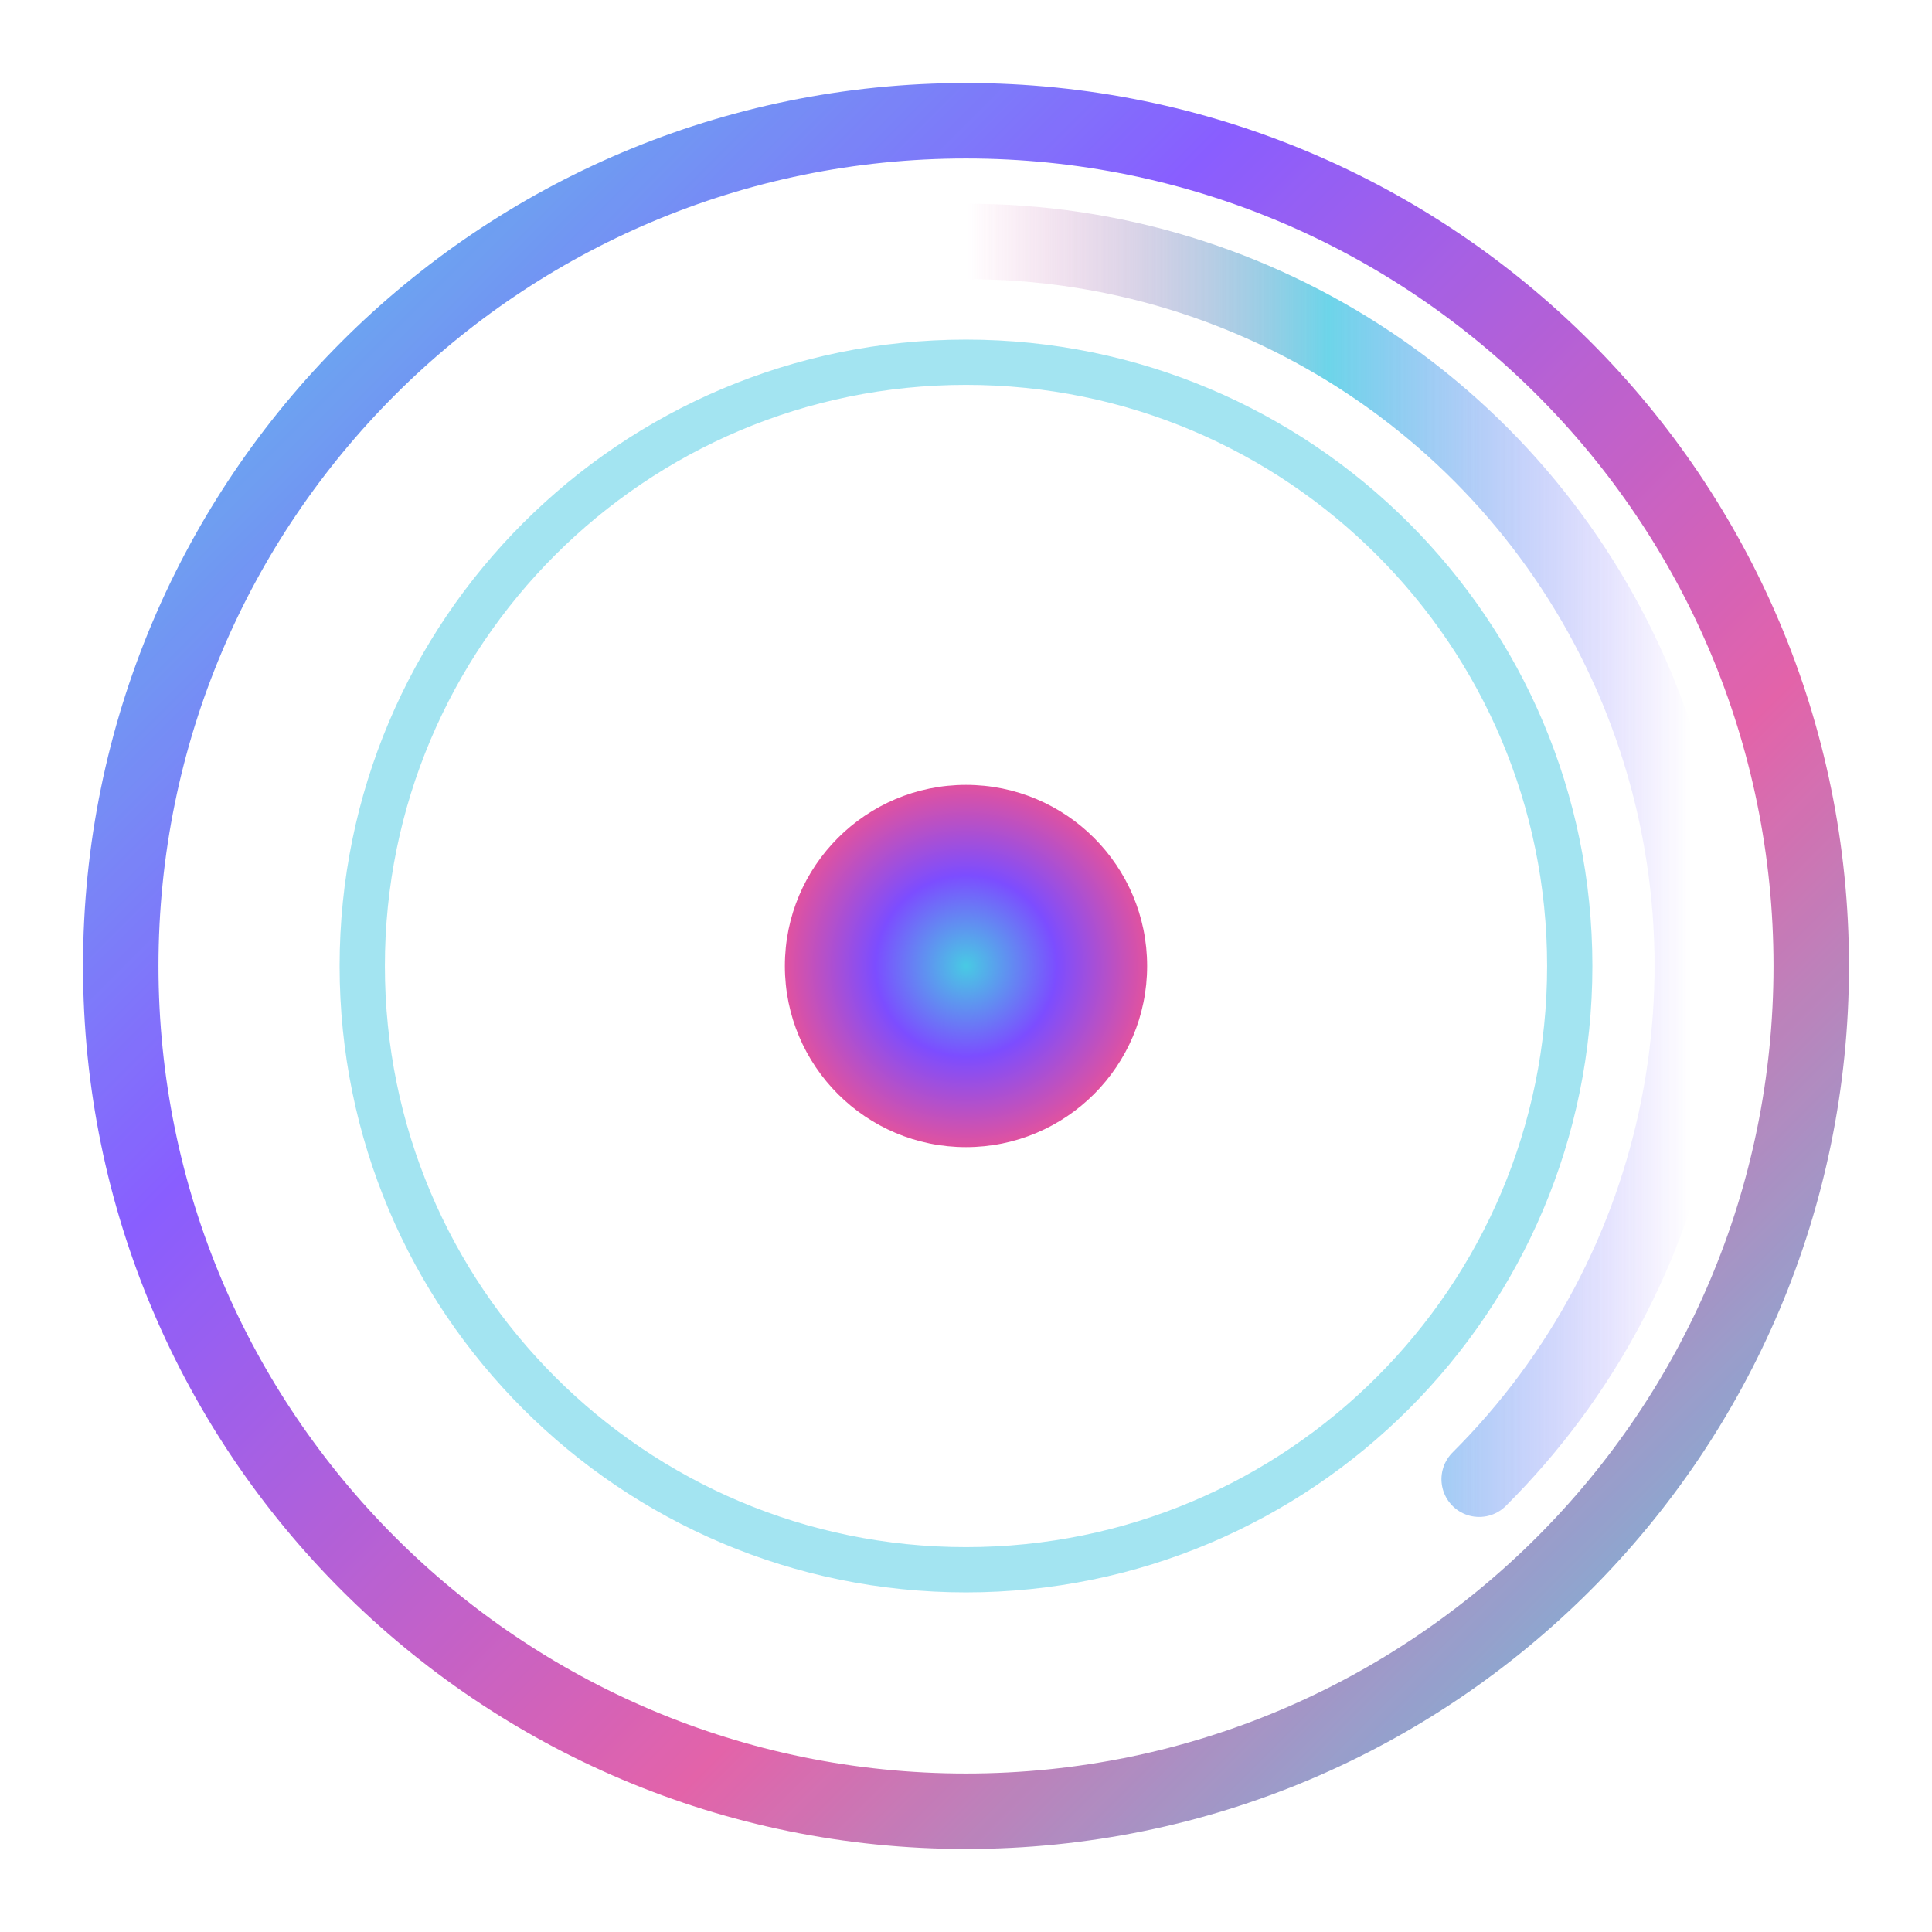
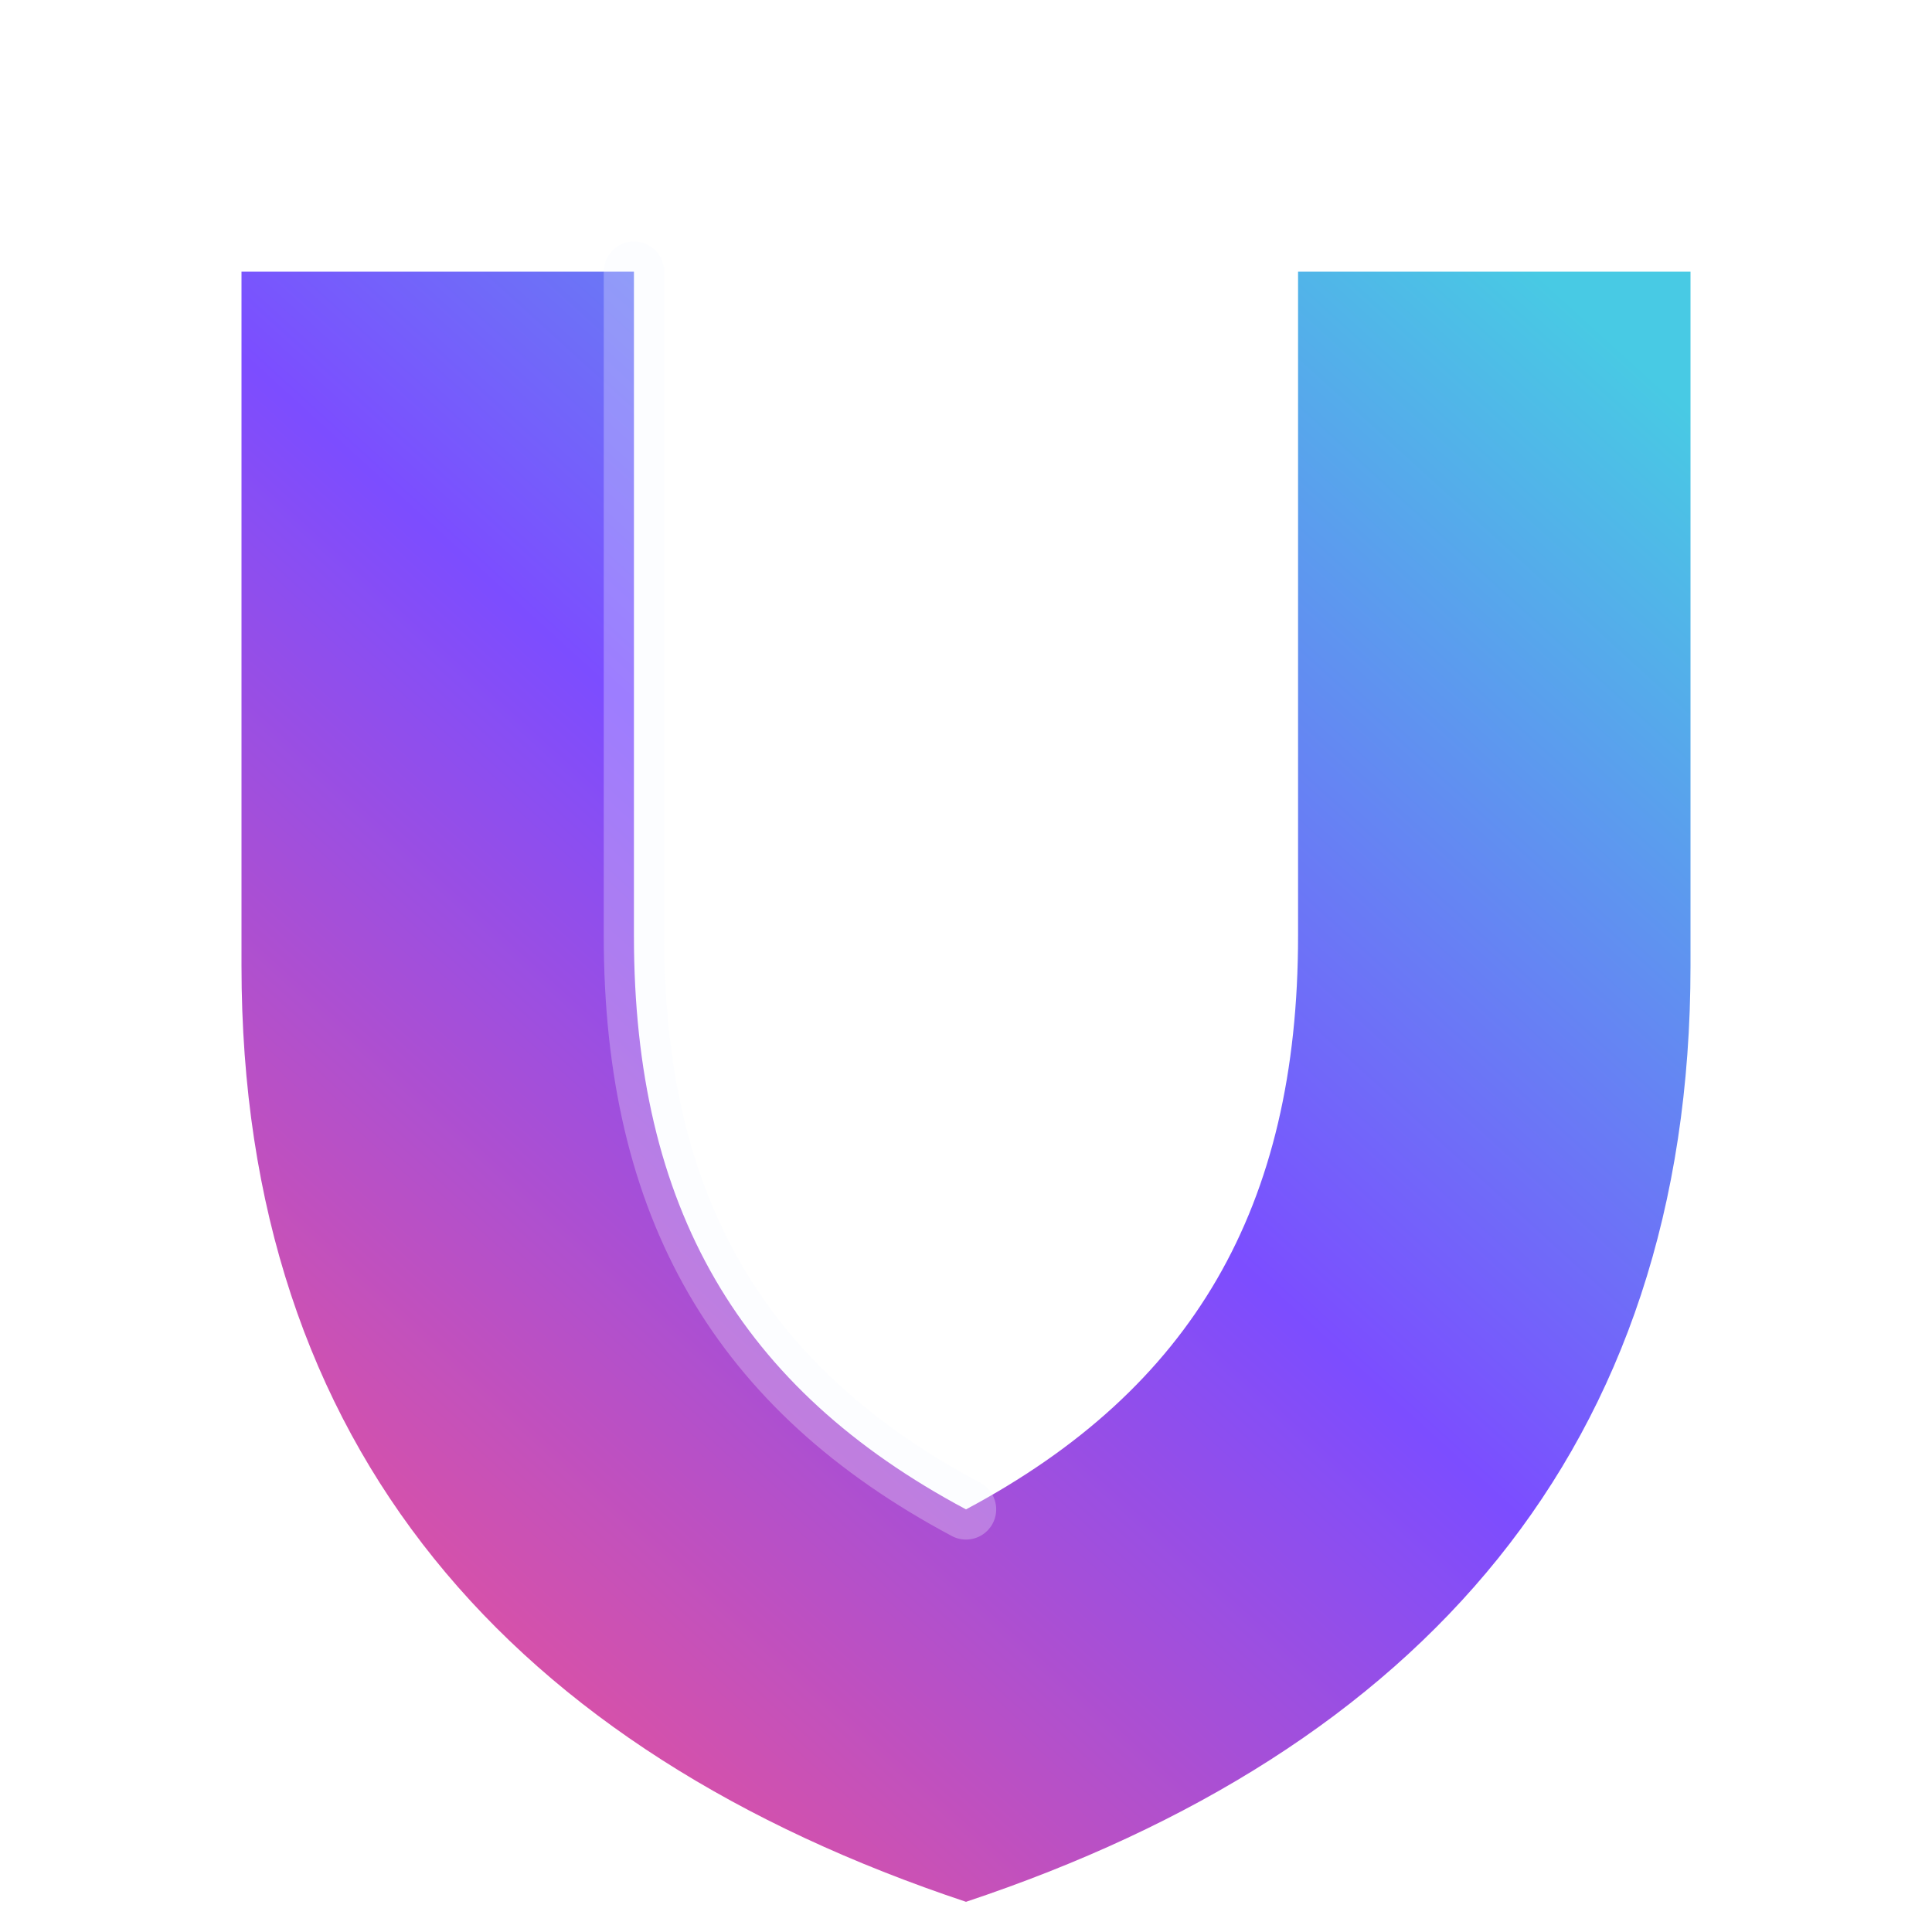
<svg xmlns="http://www.w3.org/2000/svg" viewBox="0 0 64 64" fill="none">
-   <circle cx="32" cy="32" r="28" fill="none" stroke="url(#ringGradient)" stroke-width="2.5" opacity="0.9">
-     <animateTransform attributeName="transform" type="rotate" from="0 32 32" to="360 32 32" dur="8s" repeatCount="indefinite" />
-   </circle>
-   <circle cx="32" cy="32" r="20" fill="none" stroke="#48cae4" stroke-width="1.5" opacity="0.5">
-     <animate attributeName="r" values="16;22;16" dur="3s" repeatCount="indefinite" />
-     <animate attributeName="opacity" values="0.3;0.6;0.3" dur="3s" repeatCount="indefinite" />
-   </circle>
-   <circle cx="32" cy="32" r="6" fill="url(#coreGradient)">
-     <animate attributeName="r" values="5;7;5" dur="2s" repeatCount="indefinite" />
-   </circle>
-   <path d="M32 8a24 24 0 0 1 17 41" fill="none" stroke="url(#accentGradient)" stroke-width="2.5" stroke-linecap="round" opacity="0.8">
-     <animateTransform attributeName="transform" type="rotate" from="0 32 32" to="360 32 32" dur="6s" repeatCount="indefinite" />
-   </path>
  <defs>
-     <linearGradient id="ringGradient" x1="0%" y1="0%" x2="100%" y2="100%">
-       <stop offset="0%" stop-color="#48cae4" />
-       <stop offset="33%" stop-color="#7c4dff" />
-       <stop offset="66%" stop-color="#e052a0" />
-       <stop offset="100%" stop-color="#48cae4" />
-     </linearGradient>
-     <radialGradient id="coreGradient" cx="50%" cy="50%" r="50%">
-       <stop offset="0%" stop-color="#48cae4" />
-       <stop offset="50%" stop-color="#7c4dff" />
-       <stop offset="100%" stop-color="#e052a0" />
-     </radialGradient>
-     <linearGradient id="accentGradient" x1="0%" y1="0%" x2="100%" y2="0%">
-       <stop offset="0%" stop-color="#e052a0" stop-opacity="0" />
-       <stop offset="50%" stop-color="#48cae4" stop-opacity="1" />
-       <stop offset="100%" stop-color="#7c4dff" stop-opacity="0" />
+     <linearGradient id="underlight" x1="12" y1="54" x2="52" y2="10" gradientUnits="userSpaceOnUse">
+       <stop stop-color="#e052a0" />
+       <stop offset="0.48" stop-color="#7c4dff" />
+       <stop offset="1" stop-color="#48cae4" />
    </linearGradient>
  </defs>
+   <path d="M8 9h13v22c0 9 3.5 15 11 19 7.5-4 11-10 11-19V9h13v23c0 16-9 26-24 31C17 58 8 48 8 32V9z" fill="url(#underlight)" />
+   <path d="M21 9v22c0 9 3.5 15 11 19" stroke="#f4f7ff" stroke-opacity="0.28" stroke-width="2" stroke-linecap="round" />
</svg>
